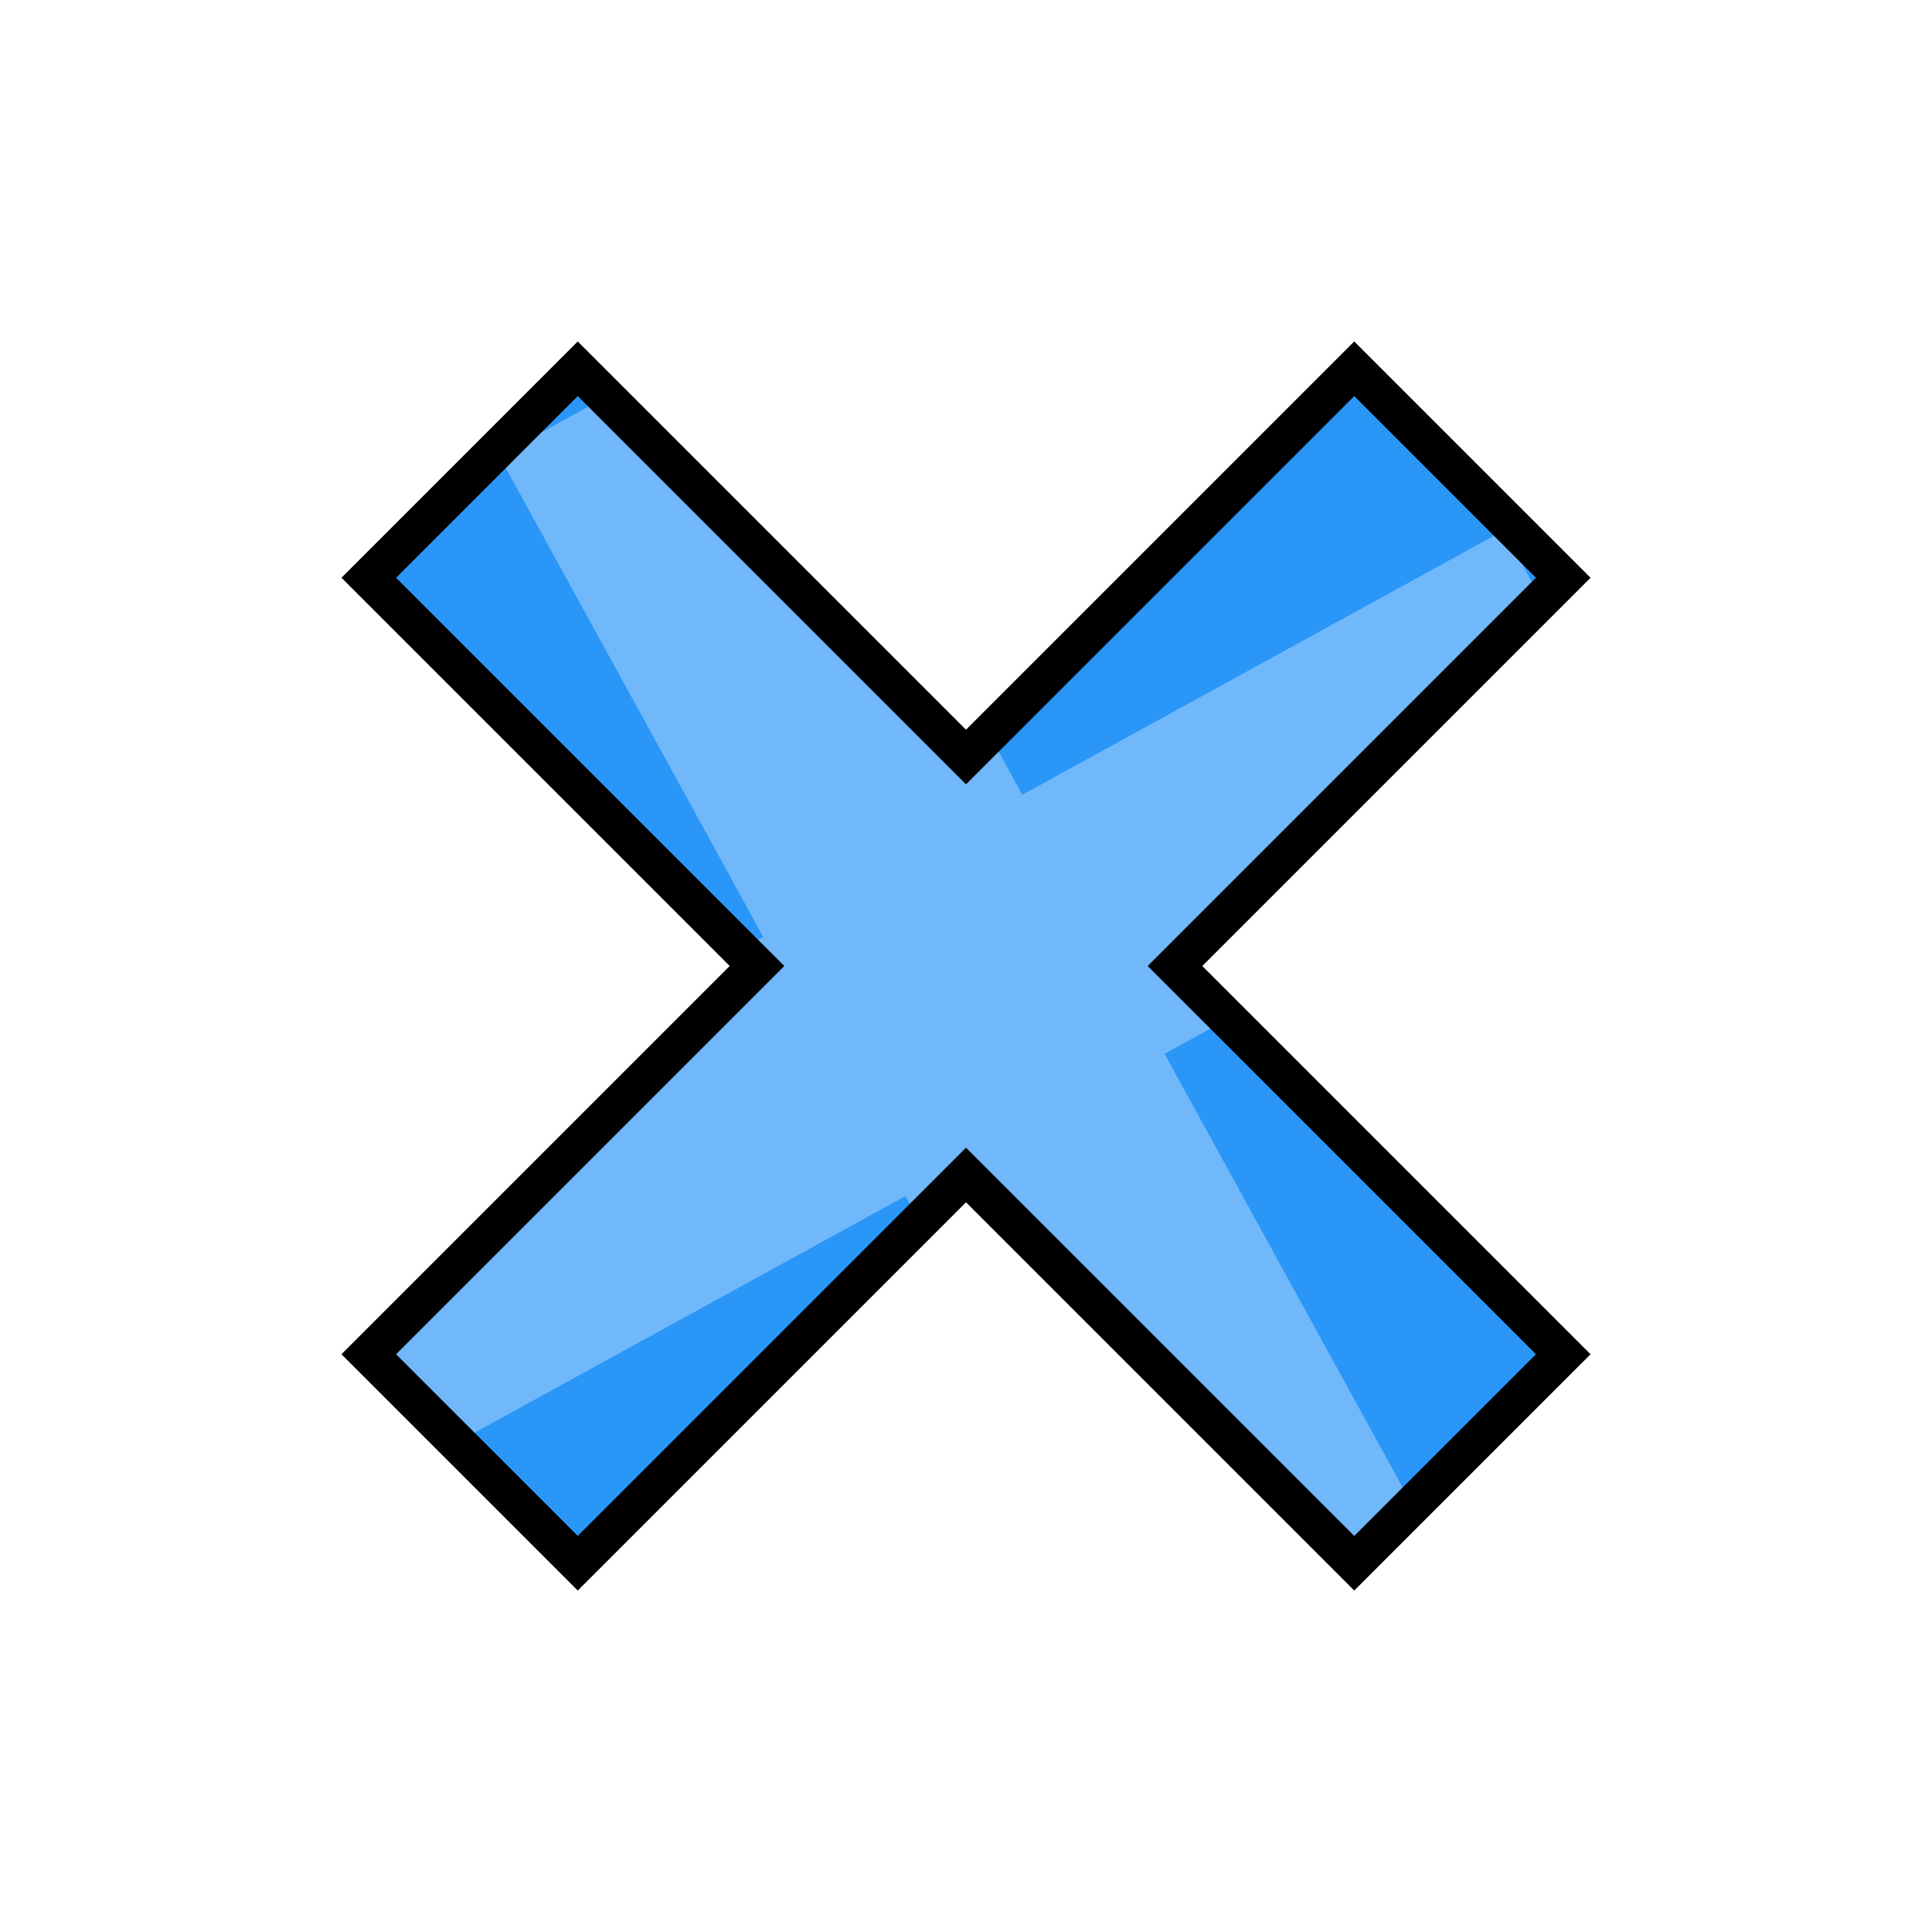
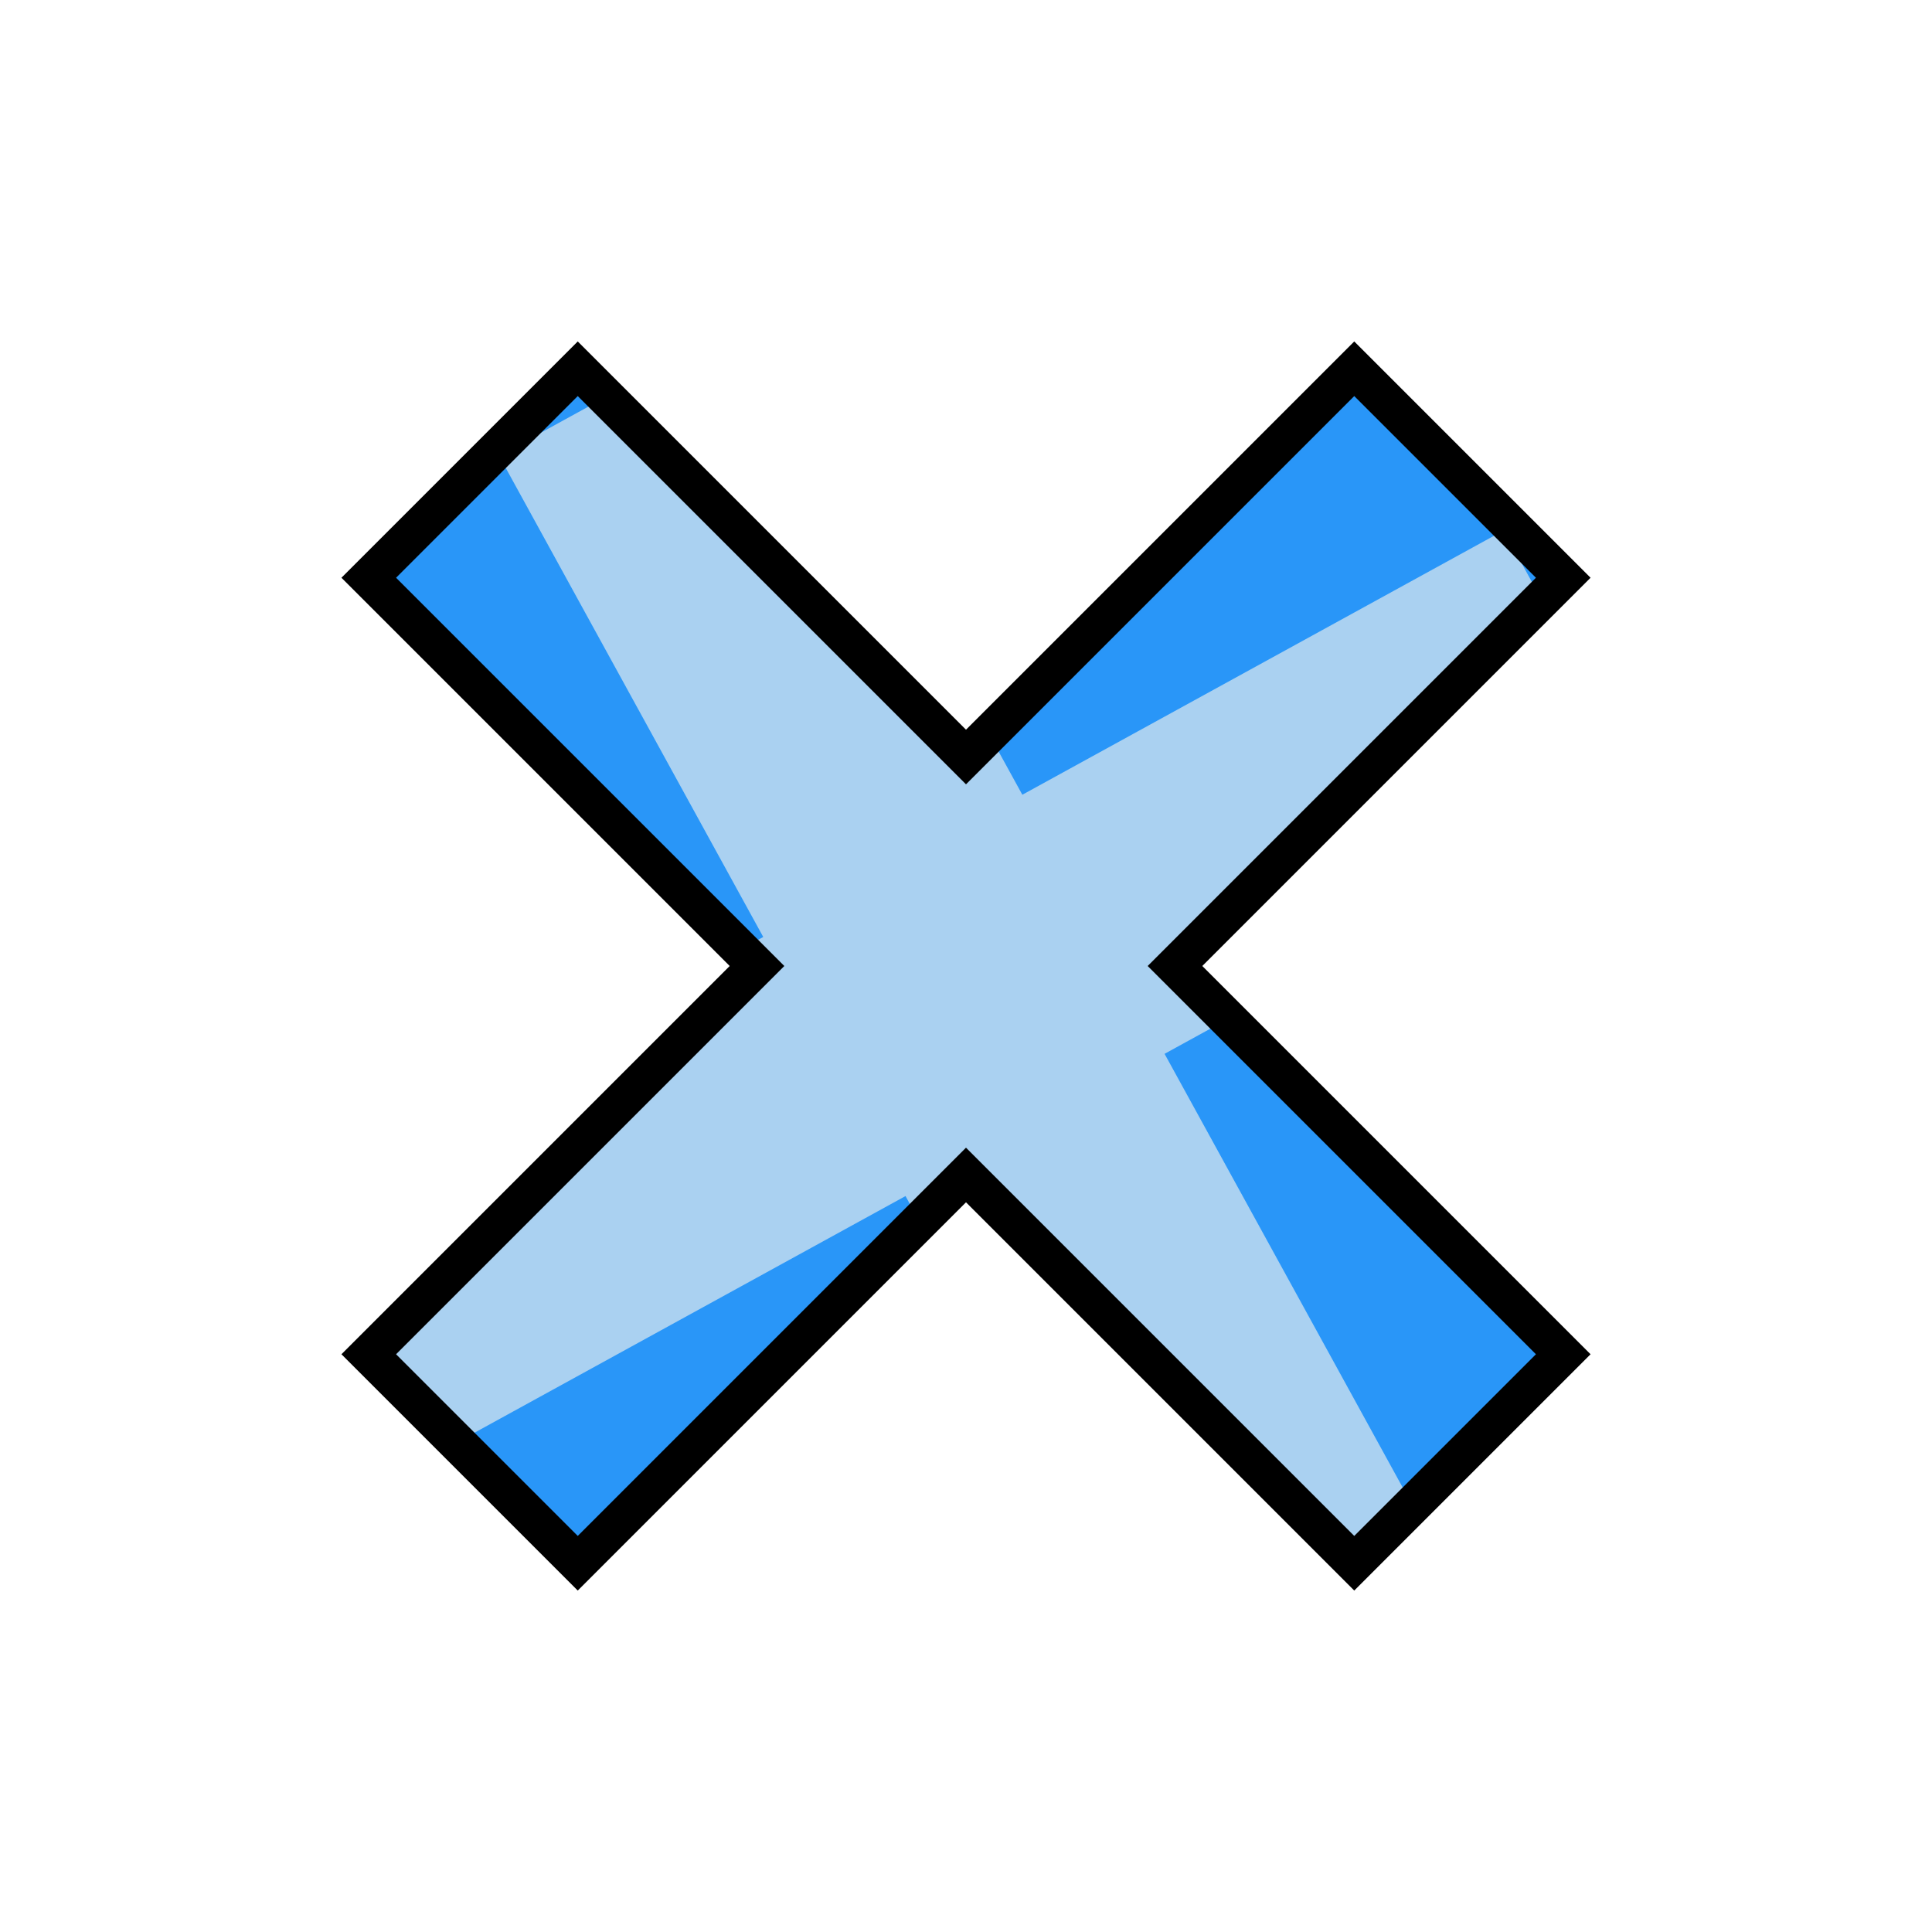
<svg xmlns="http://www.w3.org/2000/svg" version="1.1" id="svg815" width="100" height="100" viewBox="0 0 100 100">
  <defs id="defs819">
    <clipPath clipPathUnits="userSpaceOnUse" id="clipPath4597">
      <path d="m 143.899,191.062 -1.052,2.656 h 2.155 z m -4.443,6.047 h 2.005 l 0.768,-1.871 h 3.144 l 0.664,1.871 h 2.33 l -3.709,-8.446 h -1.512 z" style="fill:#87d639;fill-opacity:1;fill-rule:evenodd;stroke:#000000;stroke-width:0.265;stroke-linecap:butt;stroke-linejoin:miter;stroke-miterlimit:4;stroke-dasharray:none;stroke-opacity:1" id="path4599" />
    </clipPath>
    <clipPath clipPathUnits="userSpaceOnUse" id="clipPath888">
      <text id="text892" y="197.225" x="140.472" style="font-style:normal;font-weight:normal;font-size:12.155px;line-height:1.25;font-family:sans-serif;letter-spacing:0px;word-spacing:0px;fill:#e02828;fill-opacity:1;stroke:#000000;stroke-width:0.304;stroke-opacity:1" xml:space="preserve">
        <tspan style="font-style:normal;font-variant:normal;font-weight:bold;font-stretch:condensed;font-family:'Helvetica Neue';-inkscape-font-specification:'Helvetica Neue Bold Condensed';fill:#e02828;fill-opacity:1;stroke:#000000;stroke-width:0.304;stroke-opacity:1" y="197.225" x="140.472" id="tspan890">B</tspan>
      </text>
    </clipPath>
    <clipPath id="clipPath4597-7" clipPathUnits="userSpaceOnUse">
      <path id="path4599-0" style="fill:#87d639;fill-opacity:1;fill-rule:evenodd;stroke:#000000;stroke-width:0.265;stroke-linecap:butt;stroke-linejoin:miter;stroke-miterlimit:4;stroke-dasharray:none;stroke-opacity:1" d="m 143.899,191.062 -1.052,2.656 h 2.155 z m -4.443,6.047 h 2.005 l 0.768,-1.871 h 3.144 l 0.664,1.871 h 2.33 l -3.709,-8.446 h -1.512 z" />
    </clipPath>
    <clipPath id="clipPath888-9" clipPathUnits="userSpaceOnUse">
      <text xml:space="preserve" style="font-style:normal;font-weight:normal;font-size:12.155px;line-height:1.25;font-family:sans-serif;letter-spacing:0px;word-spacing:0px;fill:#e02828;fill-opacity:1;stroke:#000000;stroke-width:0.304;stroke-opacity:1" x="140.472" y="197.225" id="text892-3">
        <tspan id="tspan890-6" x="140.472" y="197.225" style="font-style:normal;font-variant:normal;font-weight:bold;font-stretch:condensed;font-family:'Helvetica Neue';-inkscape-font-specification:'Helvetica Neue Bold Condensed';fill:#e02828;fill-opacity:1;stroke:#000000;stroke-width:0.304;stroke-opacity:1">B</tspan>
      </text>
    </clipPath>
    <clipPath clipPathUnits="userSpaceOnUse" id="clipPathShadow">
      <path style="opacity:1;vector-effect:none;fill:#055904;fill-opacity:1;fill-rule:evenodd;stroke:none;stroke-width:2.382;stroke-linecap:butt;stroke-linejoin:miter;stroke-miterlimit:4;stroke-dasharray:none;stroke-dashoffset:0;stroke-opacity:1" d="M 29.904,19.087 19.087,29.904 39.183,50 19.087,70.096 29.904,80.913 50,60.817 70.096,80.913 80.913,70.096 60.817,50 80.913,29.904 70.096,19.087 50,39.183 Z" id="main_path" />
    </clipPath>
  </defs>
  <g id="g831">
    <path style="fill:#2996f8;fill-opacity:1;fill-rule:evenodd;stroke:none;stroke-width:2.0;stroke-linecap:butt;stroke-linejoin:miter;stroke-miterlimit:4;stroke-dasharray:none;stroke-opacity:1" d="M 29.904,19.087 19.087,29.904 39.183,50 19.087,70.096 29.904,80.913 50,60.817 70.096,80.913 80.913,70.096 60.817,50 80.913,29.904 70.096,19.087 50,39.183 Z" id="main_path" />
-     <path style="fill:#70b8fa;fill-opacity:1;fill-rule:evenodd;stroke:none;stroke-width:2.0;stroke-linecap:butt;stroke-linejoin:miter;stroke-miterlimit:4;stroke-dasharray:none;stroke-opacity:1" d="M 39.238,16.224 25.829,23.587 39.506,48.498 14.595,62.176 21.957,75.586 46.869,61.908 60.546,86.82 73.956,79.457 60.278,54.546 85.19,40.868 77.828,27.458 52.916,41.136 Z" id="shadow" clip-path="url(#clipPathShadow)" />
+     <path style="fill:#aad1f1;fill-opacity:1;fill-rule:evenodd;stroke:none;stroke-width:2.0;stroke-linecap:butt;stroke-linejoin:miter;stroke-miterlimit:4;stroke-dasharray:none;stroke-opacity:1" d="M 39.238,16.224 25.829,23.587 39.506,48.498 14.595,62.176 21.957,75.586 46.869,61.908 60.546,86.82 73.956,79.457 60.278,54.546 85.19,40.868 77.828,27.458 52.916,41.136 Z" id="shadow" clip-path="url(#clipPathShadow)" />
    <path style="fill:none;fill-opacity:1;fill-rule:evenodd;stroke:#000000;stroke-width:2.0;stroke-linecap:butt;stroke-linejoin:miter;stroke-miterlimit:4;stroke-dasharray:none;stroke-opacity:1" d="M 29.904,19.087 19.087,29.904 39.183,50 19.087,70.096 29.904,80.913 50,60.817 70.096,80.913 80.913,70.096 60.817,50 80.913,29.904 70.096,19.087 50,39.183 Z" id="outline" />
  </g>
</svg>
